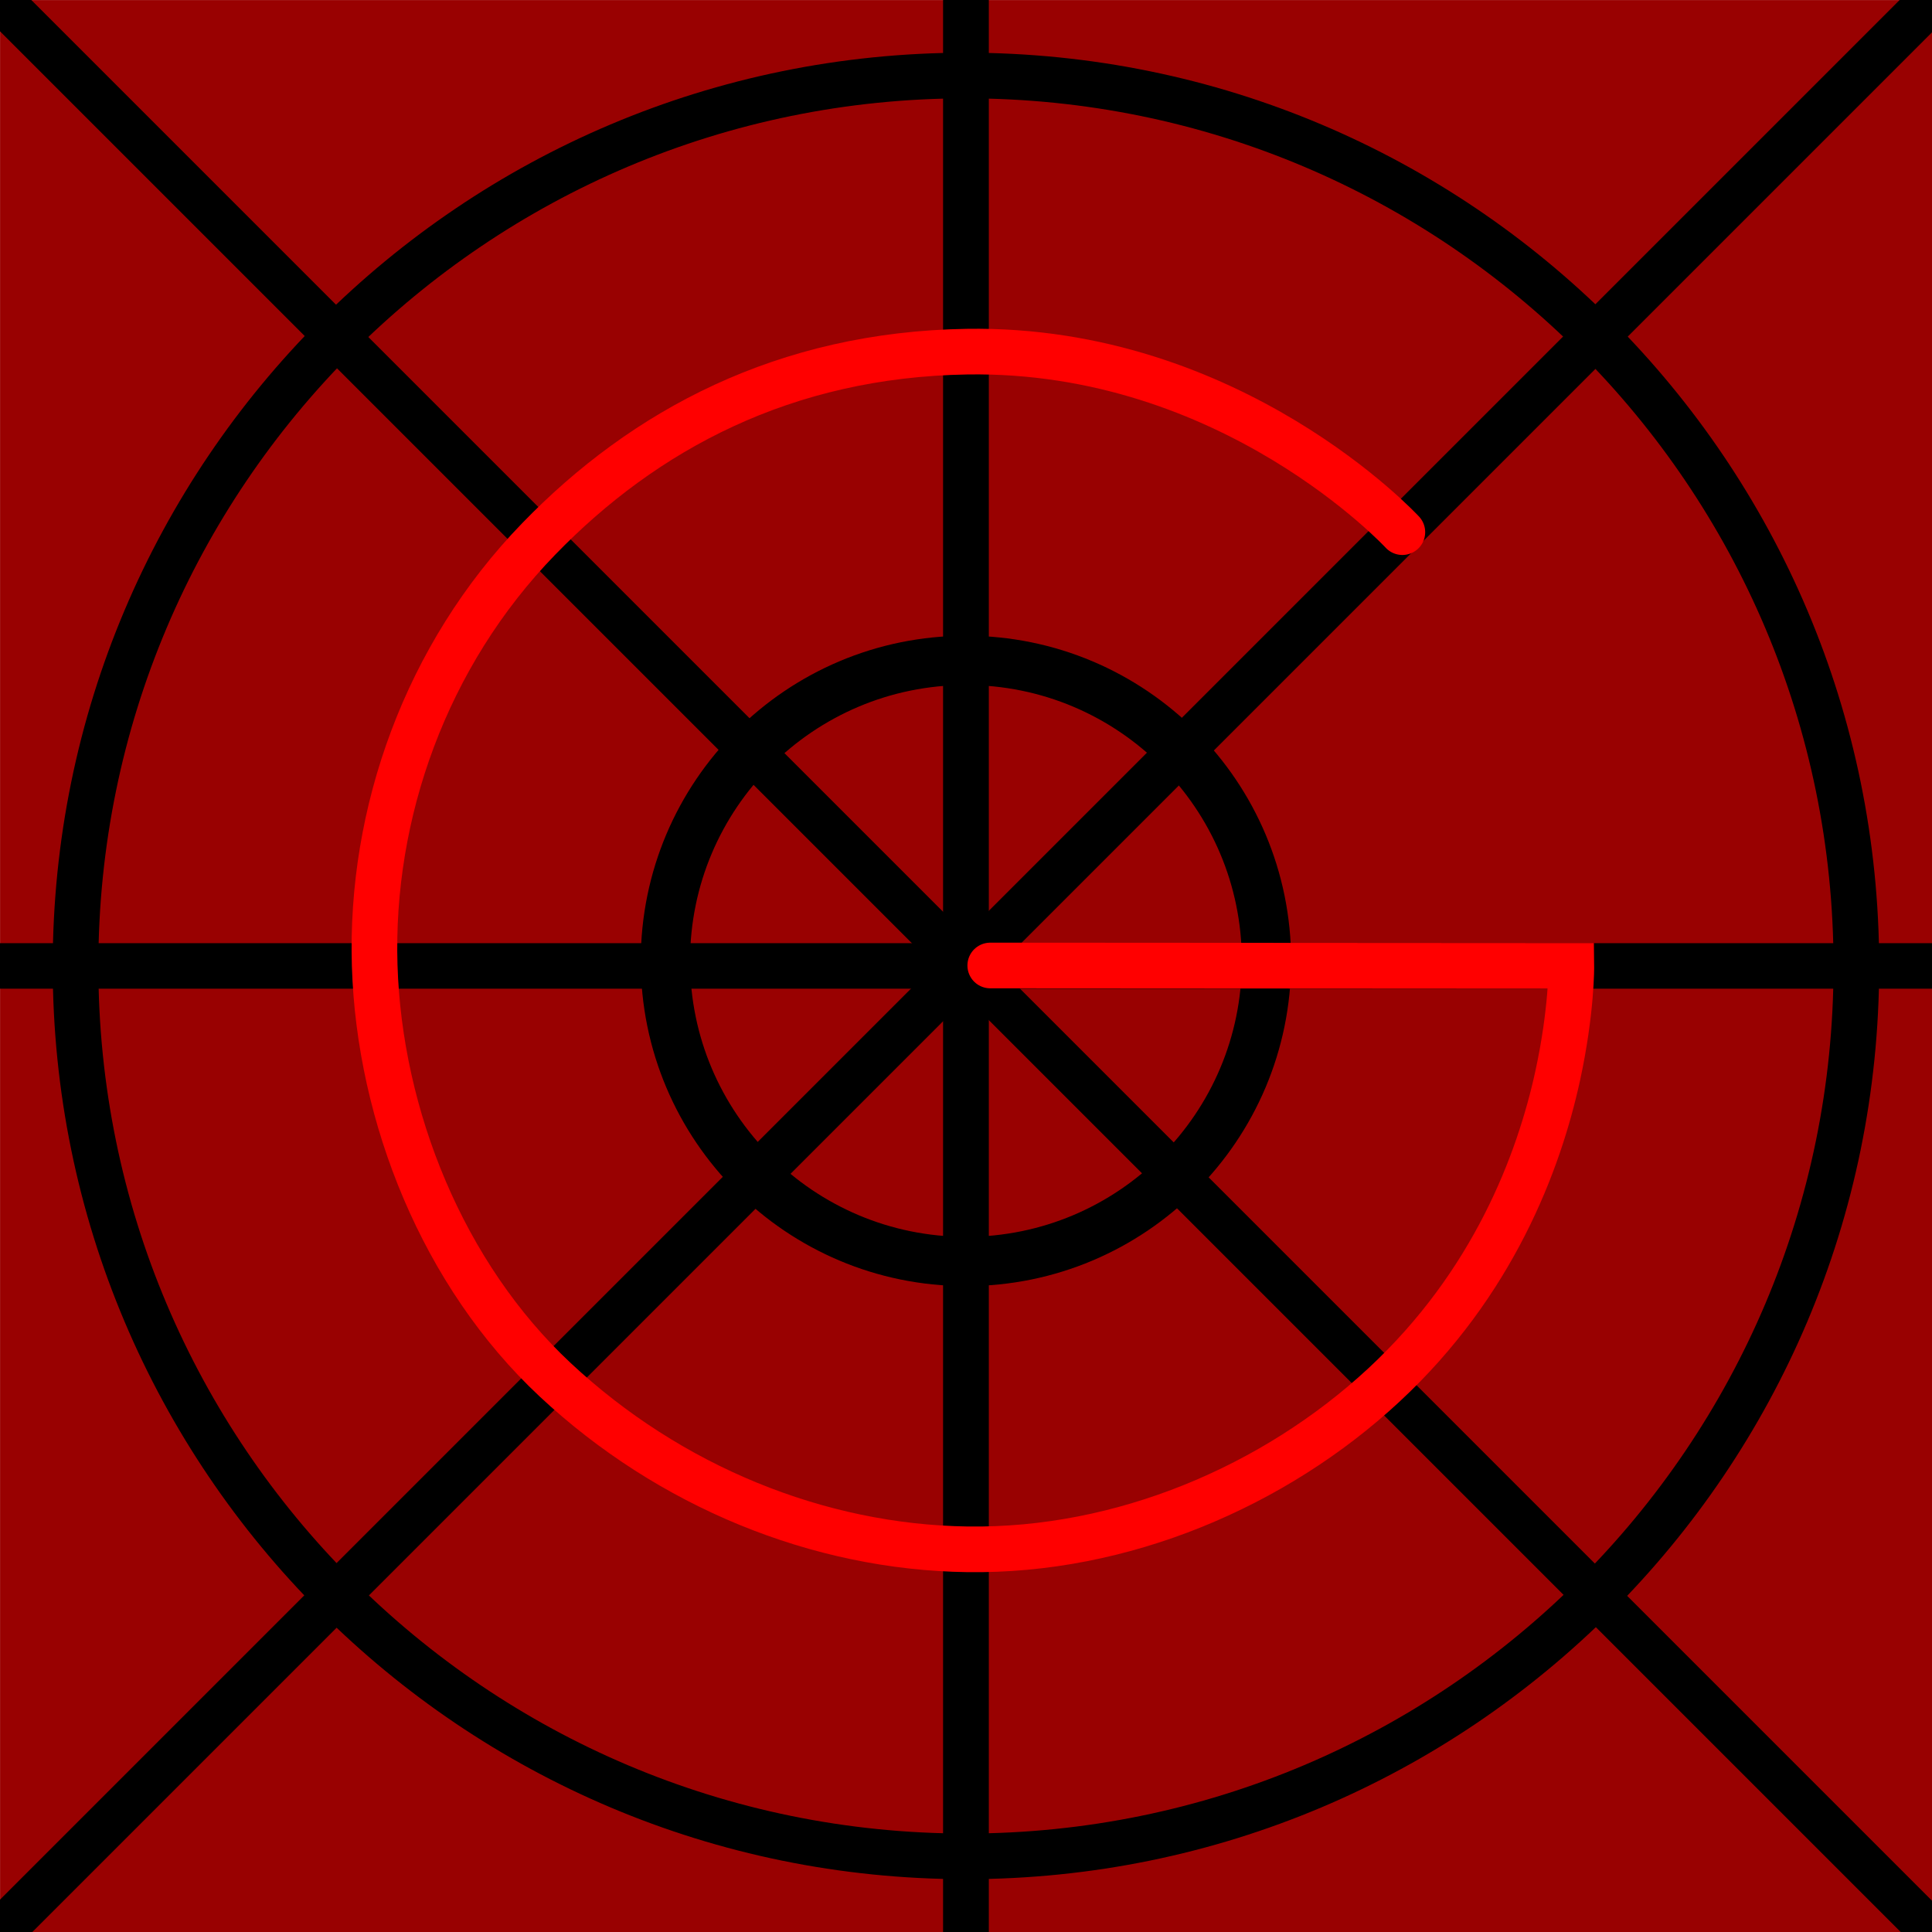
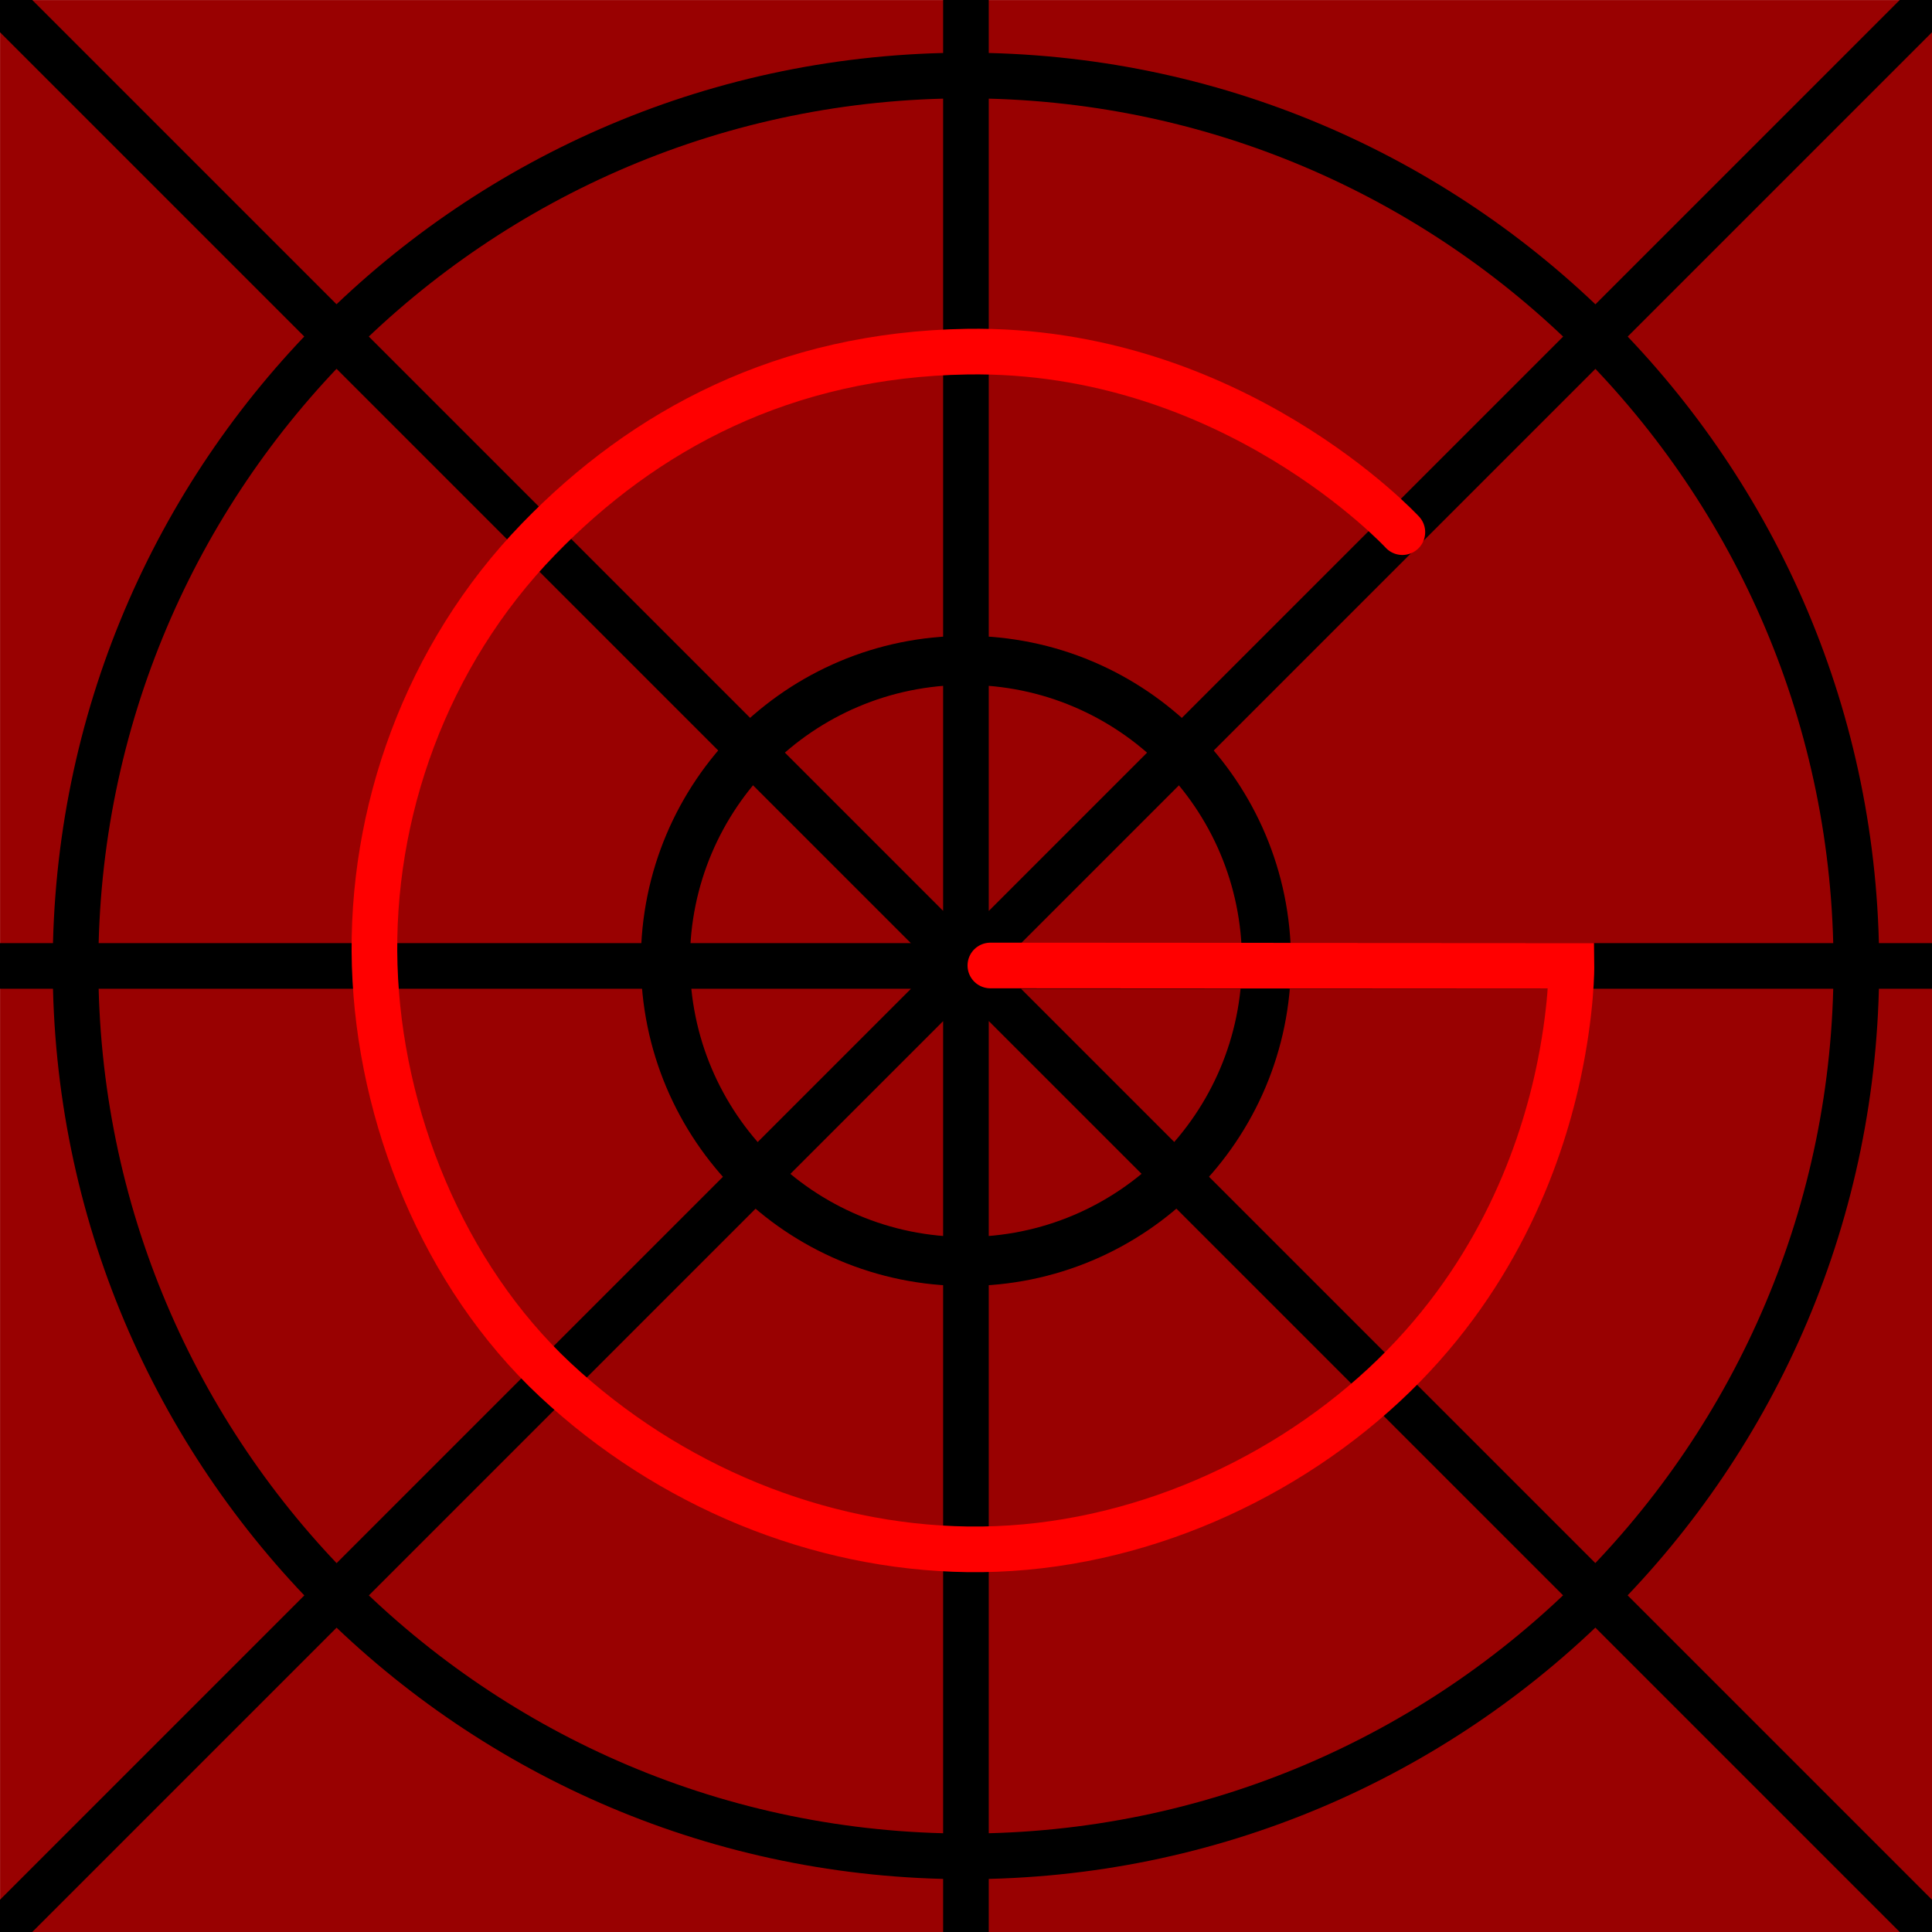
<svg xmlns="http://www.w3.org/2000/svg" width="64" height="64" viewBox="0 0 16.933 16.933">
-   <rect x="0.213" y="0.213" width="16.508" height="16.508" fill="#990101" stroke="#990101" stroke-width="0.425" />
-   <path d="M0 0 L16.933 16.933" stroke="#000" stroke-width="0.388" fill="none" />
-   <path d="M16.933 0 L0 16.933" stroke="#000" stroke-width="0.401" fill="none" />
-   <path d="M0 8.466 L16.933 8.466" stroke="#000" stroke-width="0.399" fill="none" />
-   <path d="M8.466 0 L8.466 16.933" stroke="#000" stroke-width="0.401" fill="none" />
-   <circle cx="8.466" cy="8.466" r="7.804" fill="none" stroke="#000" stroke-width="0.4" />
-   <ellipse cx="8.466" cy="8.422" rx="2.634" ry="2.634" fill="none" stroke="#000" stroke-width="0.432" />
-   <path d="M12.291 4.664            C12.291 4.664 10.797 3.045 8.475 3.082             6.877 3.108 5.647 3.768 4.721 4.724             3.732 5.744 3.243 7.128 3.284 8.463             3.325 9.783 3.883 11.175 4.867 12.094             5.866 13.027 7.171 13.561 8.48 13.579             9.833 13.598 11.168 13.03 12.127 12.141             13.089 11.249 13.487 10.185 13.652 9.431             13.777 8.857 13.772 8.465 13.772 8.465             L13.552 8.465 8.679 8.462" fill="none" stroke="#f00" stroke-width="0.4" stroke-linecap="round" />
+   <rect x=".213" y=".213" width="16.508" height="16.508" fill="#990101" stroke="#990101" stroke-width=".425" />
+   <path d="M0 0L16.933 16.933M16.933 0L0 16.933M0 8.466h16.933M8.466 0v16.933" stroke="#000" stroke-width=".4" fill="none" />
+   <circle cx="8.466" cy="8.466" r="7.804" fill="none" stroke="#000" stroke-width=".4" />
+   <ellipse cx="8.466" cy="8.422" rx="2.634" ry="2.634" fill="none" stroke="#000" stroke-width=".43" />
+   <path d="M12.291 4.664C12.291 4.664 10.797 3.045 8.475 3.082 6.877 3.108 5.647 3.768 4.721 4.724 3.732 5.744 3.243 7.128 3.284 8.463c.041 1.32.599 2.712 1.583 3.631 1 0.933 2.305 1.467 3.614 1.485 1.353.019 2.688-.549 3.647-1.438.962-.892 1.36-1.956 1.525-2.71.125-.574.12-.966.12-.966h-.22l-4.873-.003" fill="none" stroke="#f00" stroke-width=".4" stroke-linecap="round" />
</svg>
